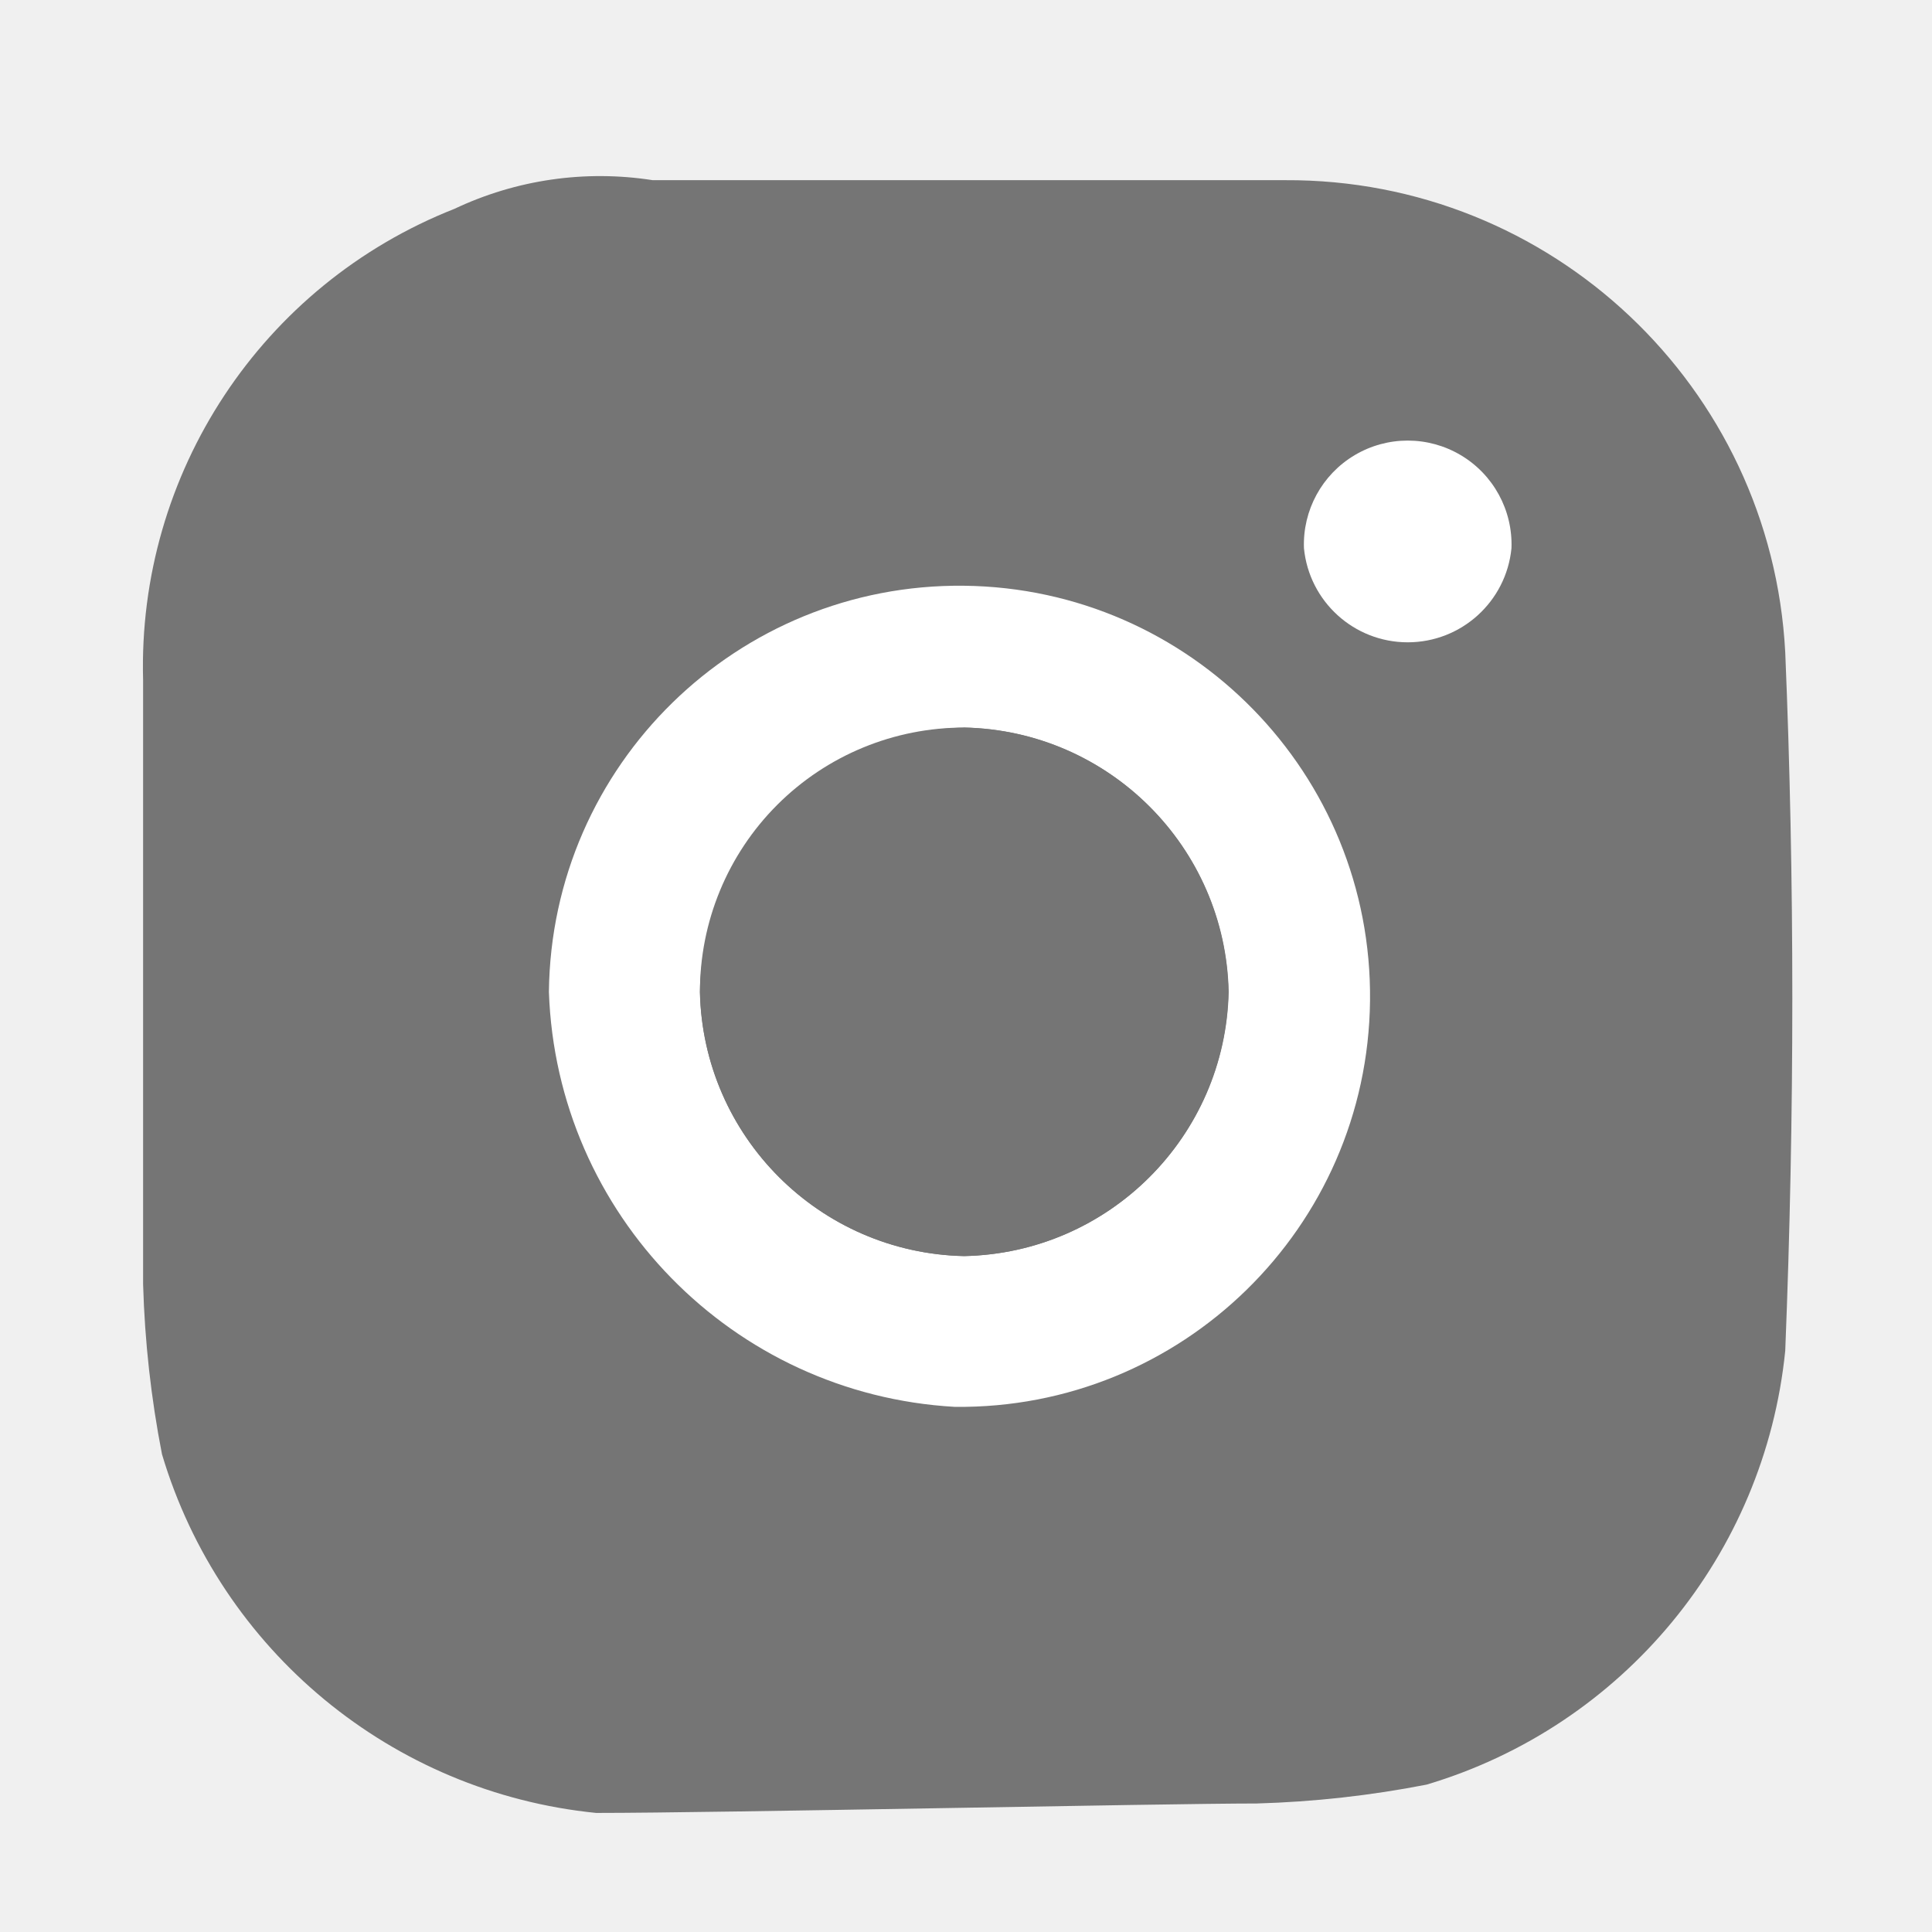
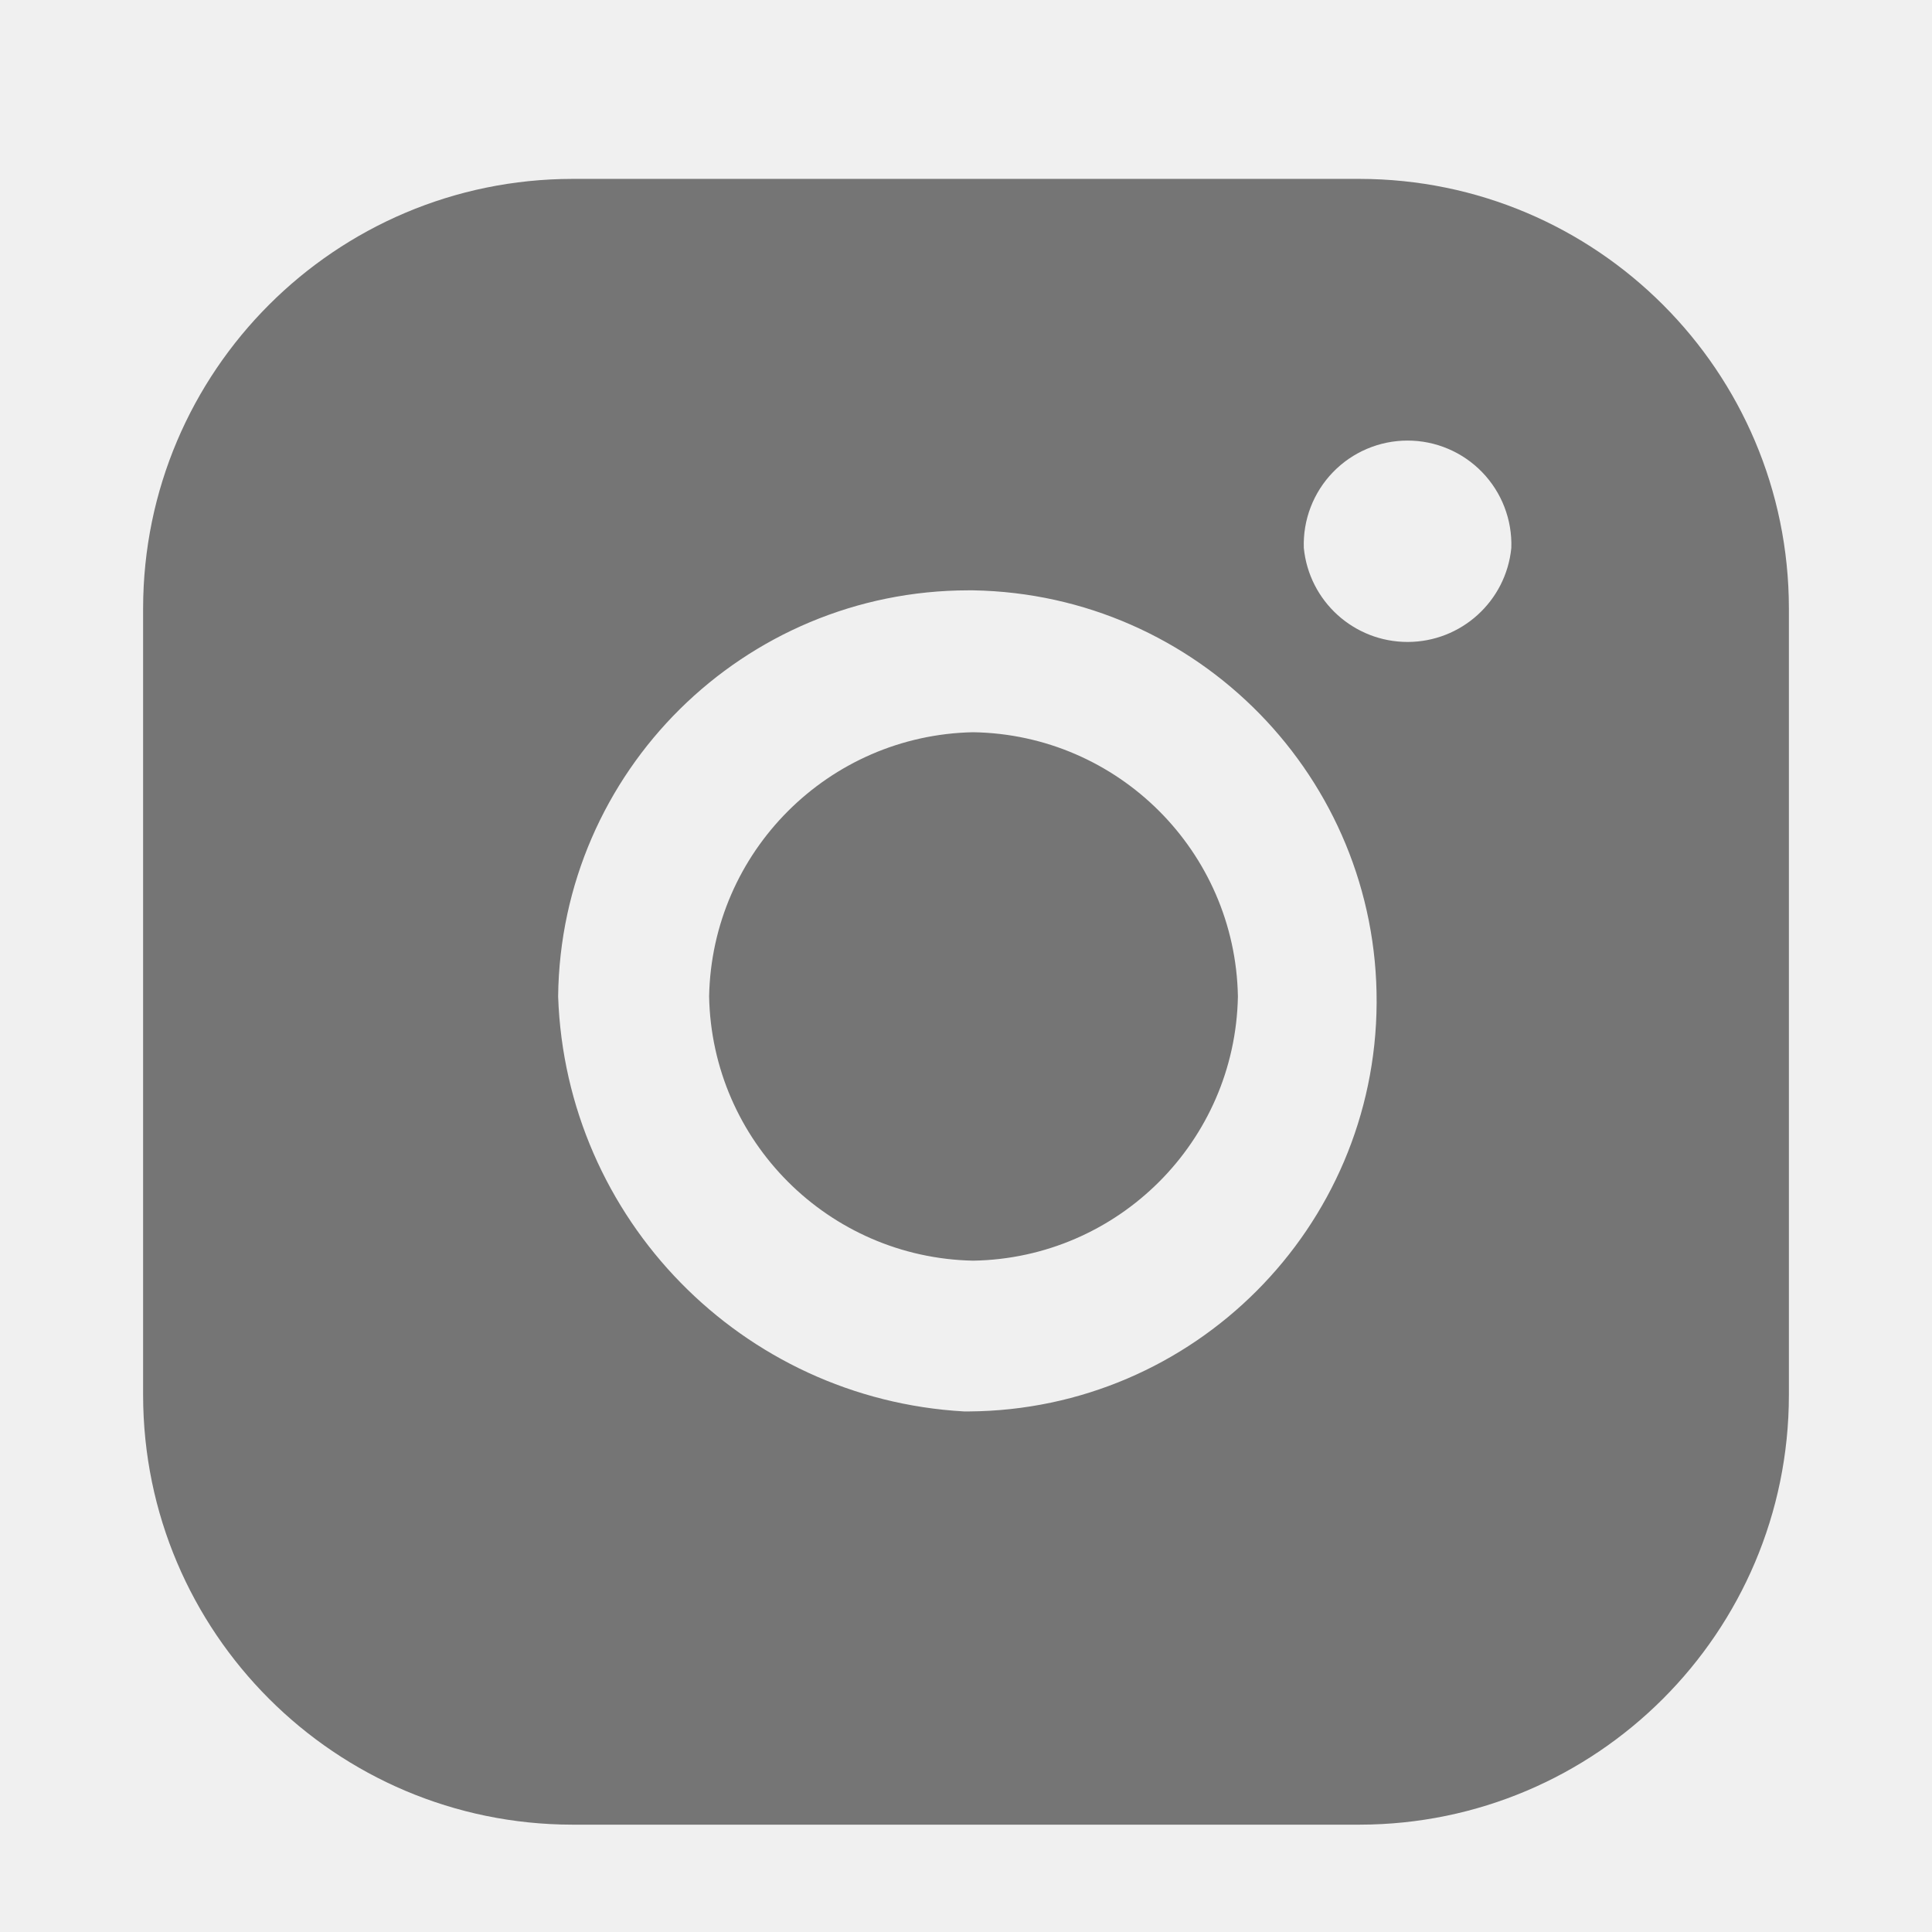
- <svg xmlns="http://www.w3.org/2000/svg" viewBox="0 0 27 27">
-   <defs>
-     <style>
-       .cls-1 {
-         fill: none;
-       }
- 
-       .cls-2 {
-         fill: #757575;
-       }
- 
-       .cls-3 {
-         fill: #fff;
-       }
-     </style>
-   </defs>
-   <g id="icon-fb" transform="translate(-2653 -4109)">
-     <rect id="Rectangle_3032" data-name="Rectangle 3032" class="cls-1" width="27" height="27" transform="translate(2653 4109)" />
-     <g id="Symbol_380_3" data-name="Symbol 380 – 3" transform="translate(0.049 -1949)">
-       <path id="Path_1712" data-name="Path 1712" class="cls-2" d="M17.515,24.727a14.534,14.534,0,0,0,2.374-.264A7.066,7.066,0,0,0,24.9,18.4c.132-3.3.132-6.595,0-9.761A6.963,6.963,0,0,0,17.91,2.041H9.073a4.757,4.757,0,0,0-2.77.4A6.876,6.876,0,0,0,1.951,9.031v8.442a14.534,14.534,0,0,0,.264,2.374,7.066,7.066,0,0,0,6.067,5.012C10,24.859,16.2,24.727,17.515,24.727Z" transform="translate(2653 6058.477)" />
-       <path id="Path_1714" data-name="Path 1714" class="cls-2" d="M4.5,14V9.644A5.238,5.238,0,0,1,9.644,4.5h8.705a5.15,5.15,0,0,1,5.144,5.144v8.705A4.967,4.967,0,0,1,19.4,23.362a2.571,2.571,0,0,1-1.055.132H9.644A5.068,5.068,0,0,1,4.632,19.4,2.9,2.9,0,0,1,4.5,18.349Q4.5,16.173,4.5,14Zm3.693,0a5.918,5.918,0,0,0,5.672,5.8,5.828,5.828,0,0,0,5.8-5.672A5.918,5.918,0,0,0,14,8.325,5.825,5.825,0,0,0,8.193,14ZM18.745,7.8A1.451,1.451,0,1,0,20.2,6.347,1.464,1.464,0,0,0,18.745,7.8Z" transform="translate(2652.429 6057.864)" />
-       <path id="Path_1715" data-name="Path 1715" class="cls-3" d="M7.3,13.072a5.738,5.738,0,1,1,5.672,5.8A6.016,6.016,0,0,1,7.3,13.072Zm5.8-3.693A3.774,3.774,0,0,0,9.41,13.072,3.774,3.774,0,0,0,13.1,16.765,3.774,3.774,0,0,0,16.8,13.072,3.774,3.774,0,0,0,13.1,9.378Z" transform="translate(2653.322 6058.789)" />
-       <path id="Path_1716" data-name="Path 1716" class="cls-3" d="M15.3,7.351a1.451,1.451,0,1,1,2.9,0,1.457,1.457,0,0,1-2.9,0Z" transform="translate(2655.874 6058.311)" />
-       <path id="Path_1717" data-name="Path 1717" class="cls-2" d="M12.593,8.9a3.774,3.774,0,0,1,3.693,3.693,3.774,3.774,0,0,1-3.693,3.693A3.774,3.774,0,0,1,8.9,12.593,3.687,3.687,0,0,1,12.593,8.9Z" transform="translate(2653.833 6059.268)" />
-     </g>
+ <svg xmlns="http://www.w3.org/2000/svg" width="27" height="27" viewBox="0 0 27 27">
+   <g id="ico-instagram" transform="translate(21948 17417)">
+     <path id="Subtraction_11" data-name="Subtraction 11" d="M17,23H6a6.007,6.007,0,0,1-6-6V6A6.007,6.007,0,0,1,6,0H17a6.007,6.007,0,0,1,6,6V17A6.007,6.007,0,0,1,17,23ZM11.536,5.75A5.739,5.739,0,0,0,5.8,11.425a6.016,6.016,0,0,0,5.673,5.8h.068A5.738,5.738,0,0,0,11.6,5.75Zm6.135-2.093a1.451,1.451,0,0,0-1.45,1.5,1.457,1.457,0,0,0,2.9,0,1.451,1.451,0,0,0-1.451-1.5ZM11.6,15.118a3.766,3.766,0,0,1-3.69-3.693A3.766,3.766,0,0,1,11.6,7.733a3.761,3.761,0,0,1,3.7,3.693A3.763,3.763,0,0,1,11.6,15.118Z" transform="translate(-21946 -17414.5)" fill="#757575" />
+     <rect id="Rectangle_3032" data-name="Rectangle 3032" width="27" height="27" transform="translate(-21948 -17417)" fill="none" />
  </g>
</svg>
